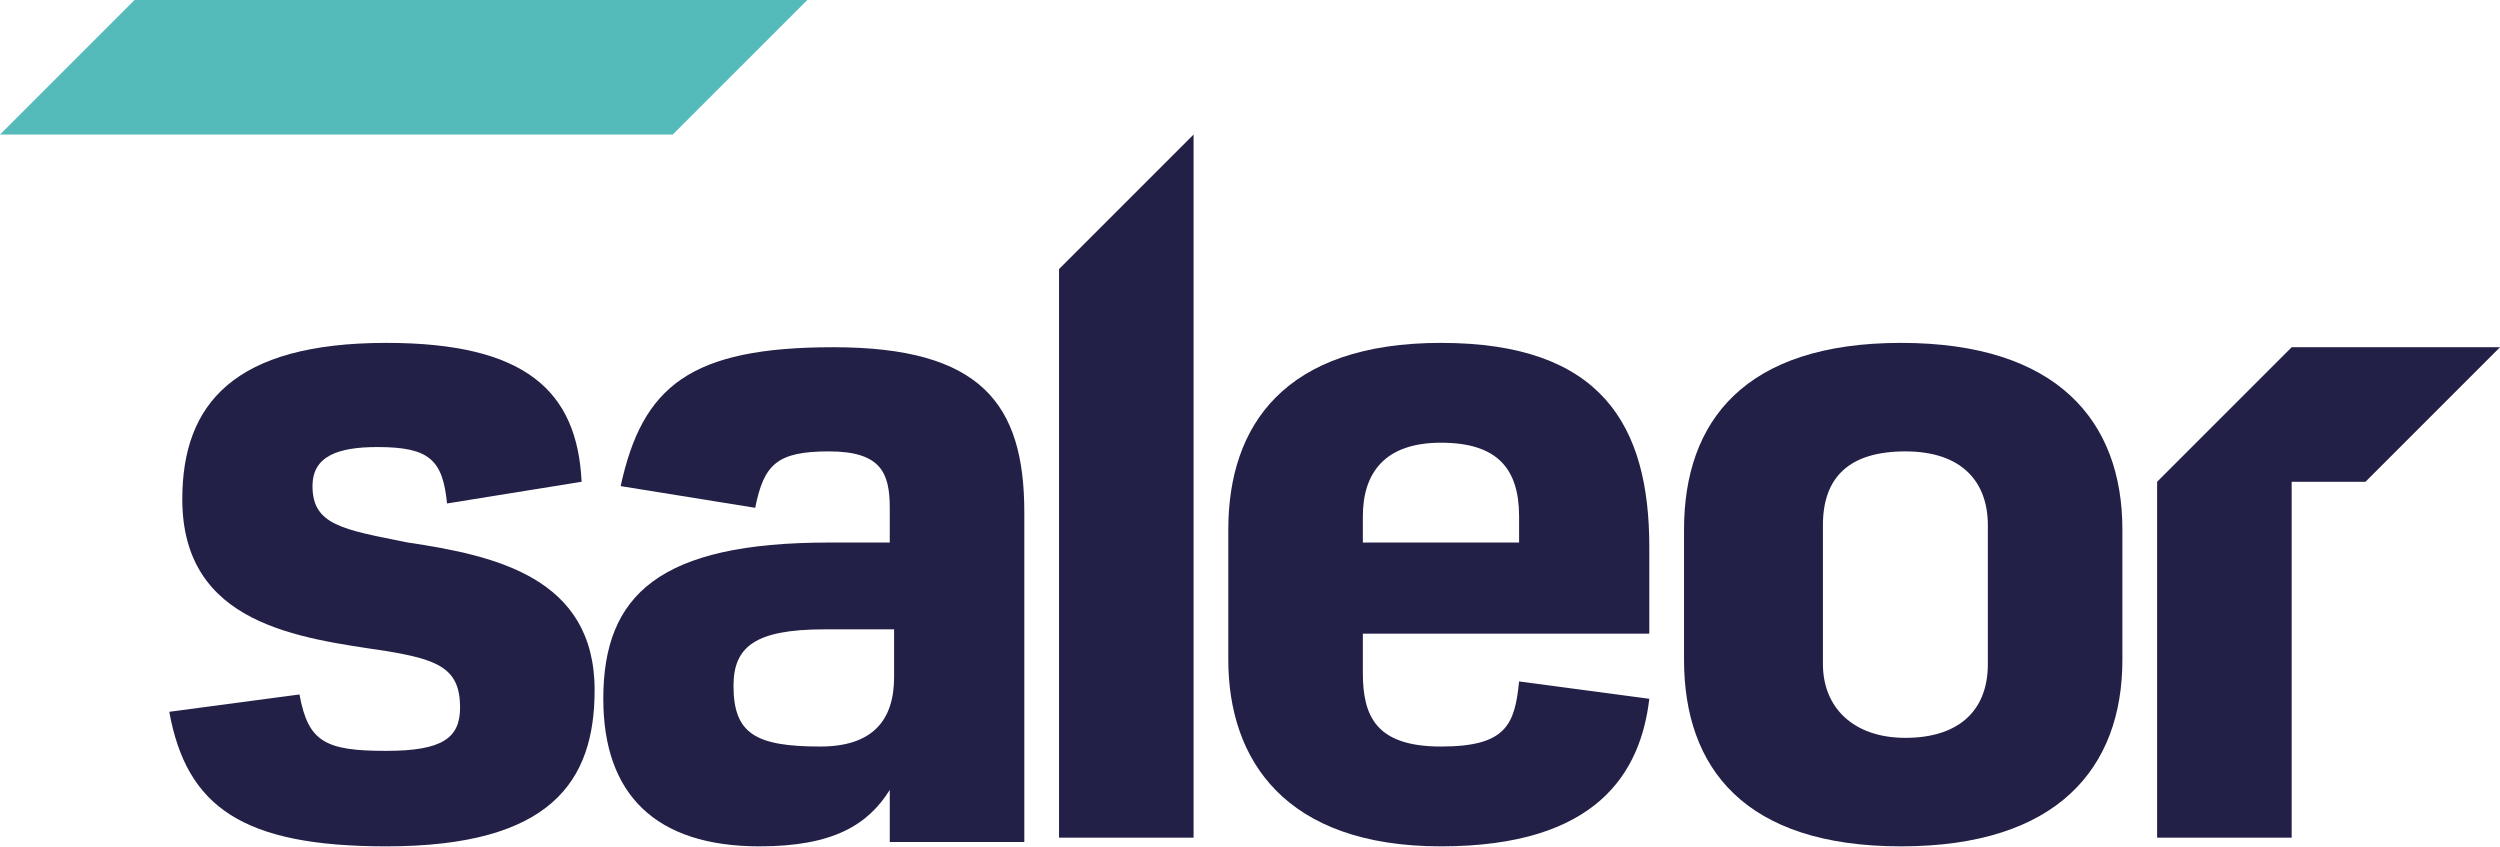
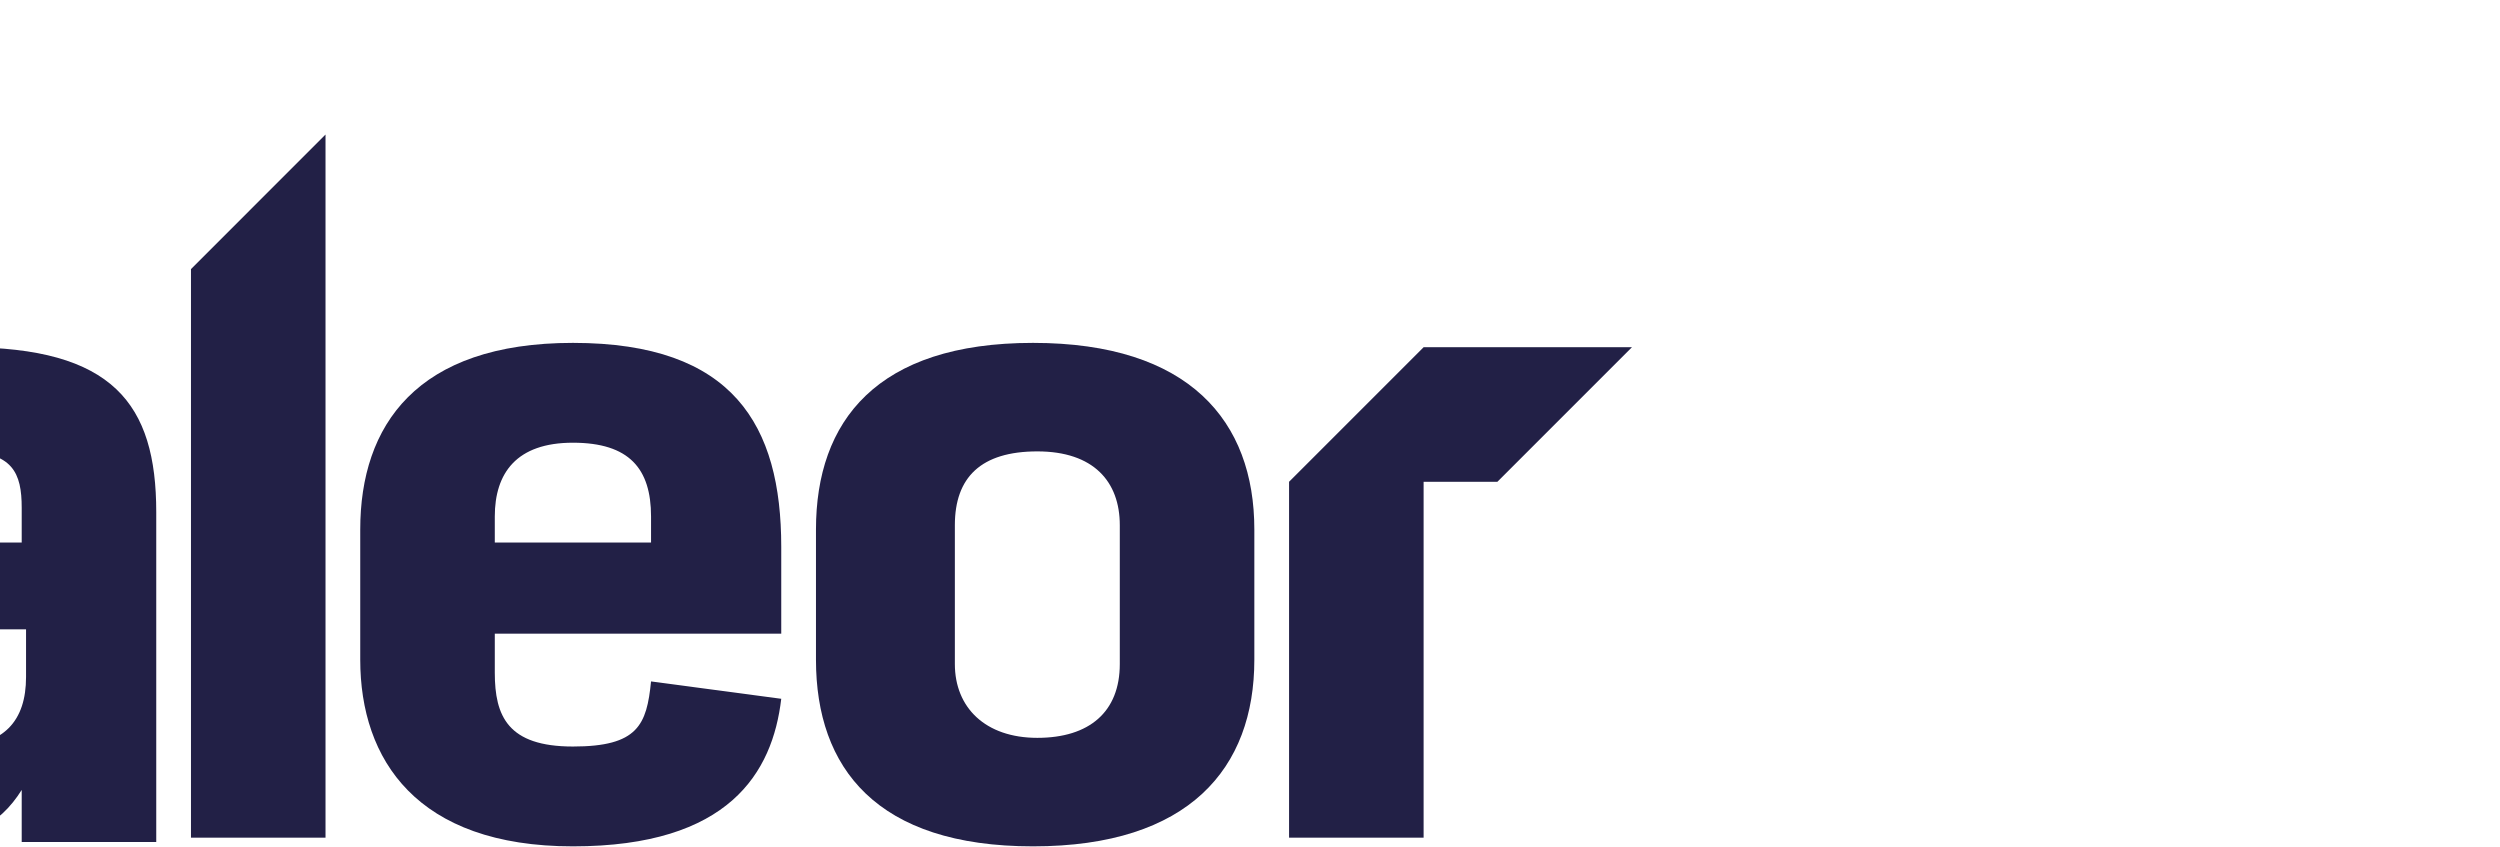
- <svg xmlns="http://www.w3.org/2000/svg" enable-background="new 0 0 57.6 19.5" viewBox="0 0 57.6 19.5">
+ <svg xmlns="http://www.w3.org/2000/svg" enable-background="new 20 0 57.6 19.5" viewBox="20 0 57.6 19.5">
  <path d="m15.5 3.1h-15.5l3.1-3.1h15.5z" fill="#54baba" />
  <g fill="#222046">
    <path d="m8.9 19.5c3.8 0 4.8-1.5 4.8-3.6 0-2.6-2.3-3.1-4.3-3.4-1.5-.3-2.2-.4-2.2-1.3 0-.7.6-.9 1.5-.9 1.2 0 1.5.3 1.6 1.3l3.1-.5c-.1-2.1-1.3-3.2-4.5-3.2-3.5 0-4.7 1.4-4.7 3.6 0 2.9 2.7 3.2 4.7 3.5 1.2.2 1.7.4 1.7 1.3 0 .7-.4 1-1.7 1-1.4 0-1.8-.2-2-1.3l-3 .4c.4 2.2 1.7 3.1 5 3.1z" />
    <path d="m17.5 19.5c1.7 0 2.5-.5 3-1.3v1.2h3.1v-7.6c0-2.5-1-3.8-4.4-3.8-3.3 0-4.4.9-4.9 3.2l3.1.5c.2-1 .5-1.3 1.7-1.3s1.4.5 1.4 1.3v.8h-1.4c-3.9 0-5.2 1.2-5.2 3.6 0 2.2 1.2 3.4 3.6 3.4zm1.4-2.3c-1.5 0-2-.3-2-1.4 0-.9.5-1.3 2.1-1.3h1.6v1.1c0 1-.5 1.6-1.7 1.6z" />
    <path d="m24.4 19.3h3.1v-16.2l-3.1 3.1z" />
    <path d="m33.2 19.5c3.6 0 4.6-1.7 4.8-3.4l-3-.4c-.1 1-.3 1.5-1.8 1.5s-1.8-.7-1.8-1.7v-.9h6.6v-2c0-2.8-1.1-4.7-4.8-4.7-3.6 0-4.9 1.9-4.9 4.3v3c0 2.3 1.3 4.3 4.9 4.3zm-1.8-7v-.6c0-1 .5-1.7 1.8-1.7s1.8.6 1.8 1.7v.6z" />
    <path d="m43.8 7.9c-3.6 0-5 1.8-5 4.3v3c0 2.5 1.4 4.3 5 4.3s5.1-1.8 5.1-4.3v-3c0-2.5-1.5-4.3-5.1-4.3zm2 7.4c0 1.1-.7 1.7-1.9 1.7s-1.9-.7-1.9-1.7v-3.2c0-1.1.6-1.7 1.9-1.7s1.9.7 1.9 1.7z" />
    <path d="m52.8 8-3.1 3.1v8.2h3.1v-8.2h1.7l3.1-3.1z" />
  </g>
</svg>
